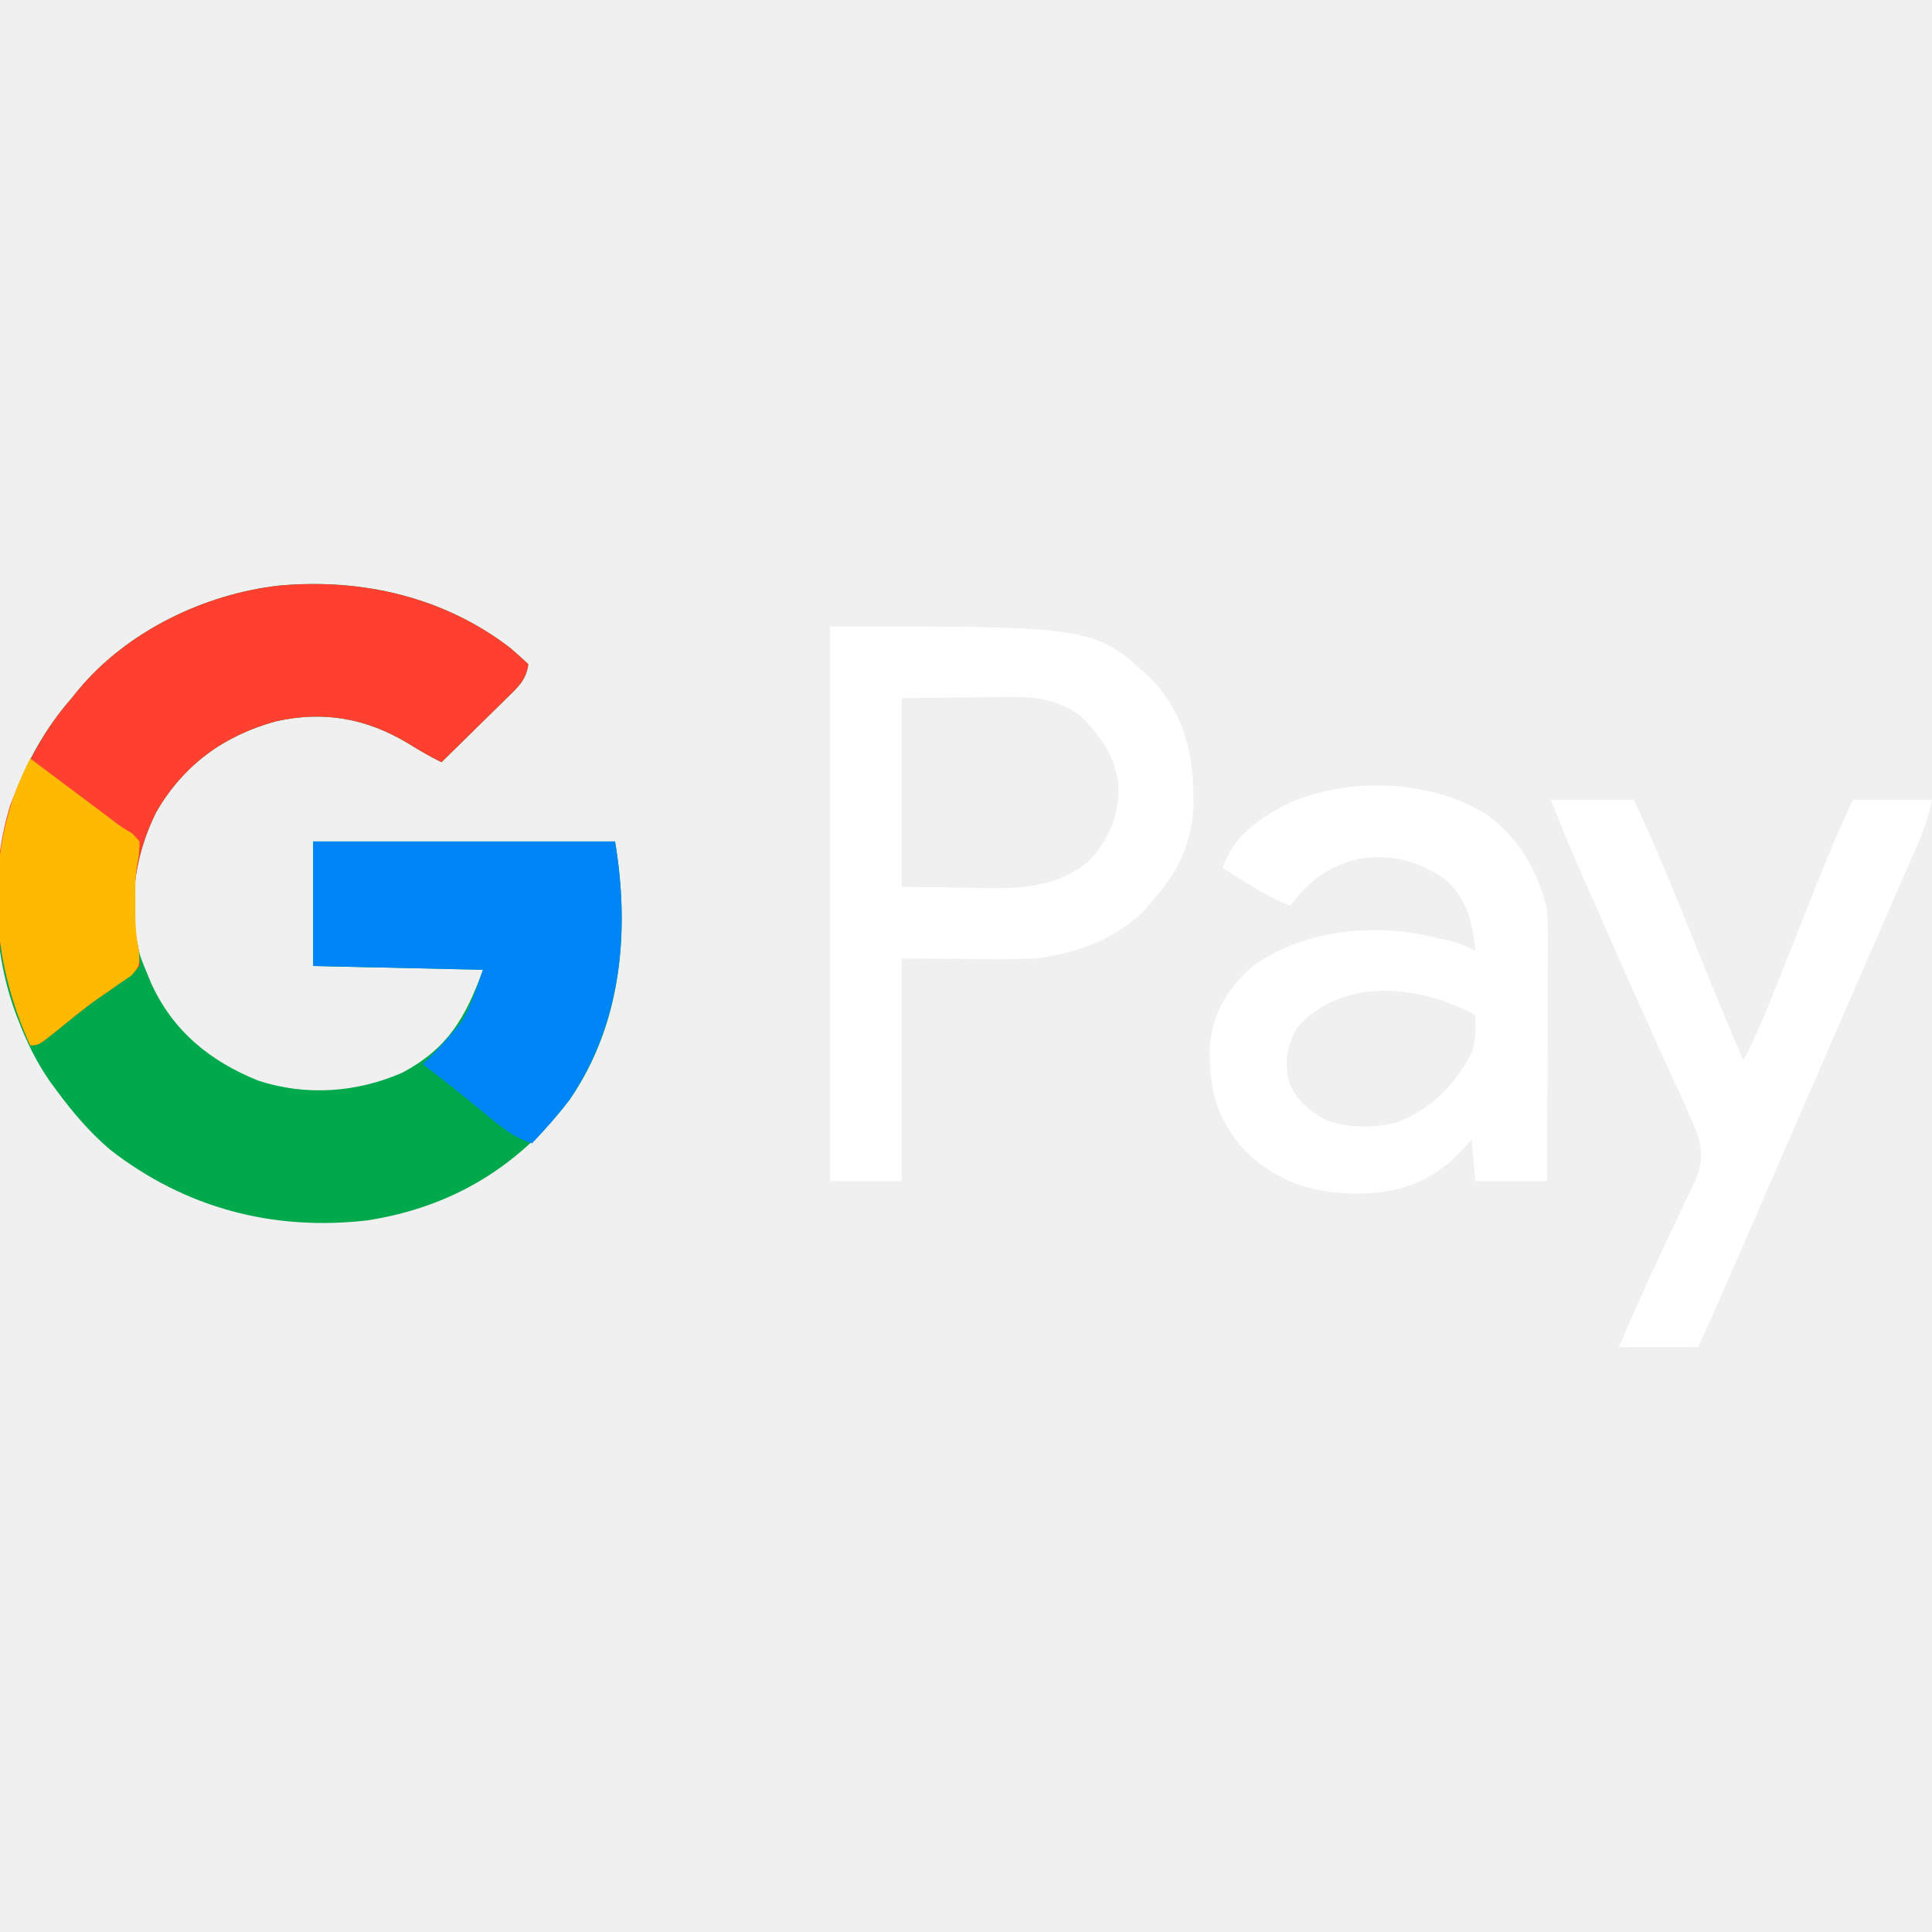
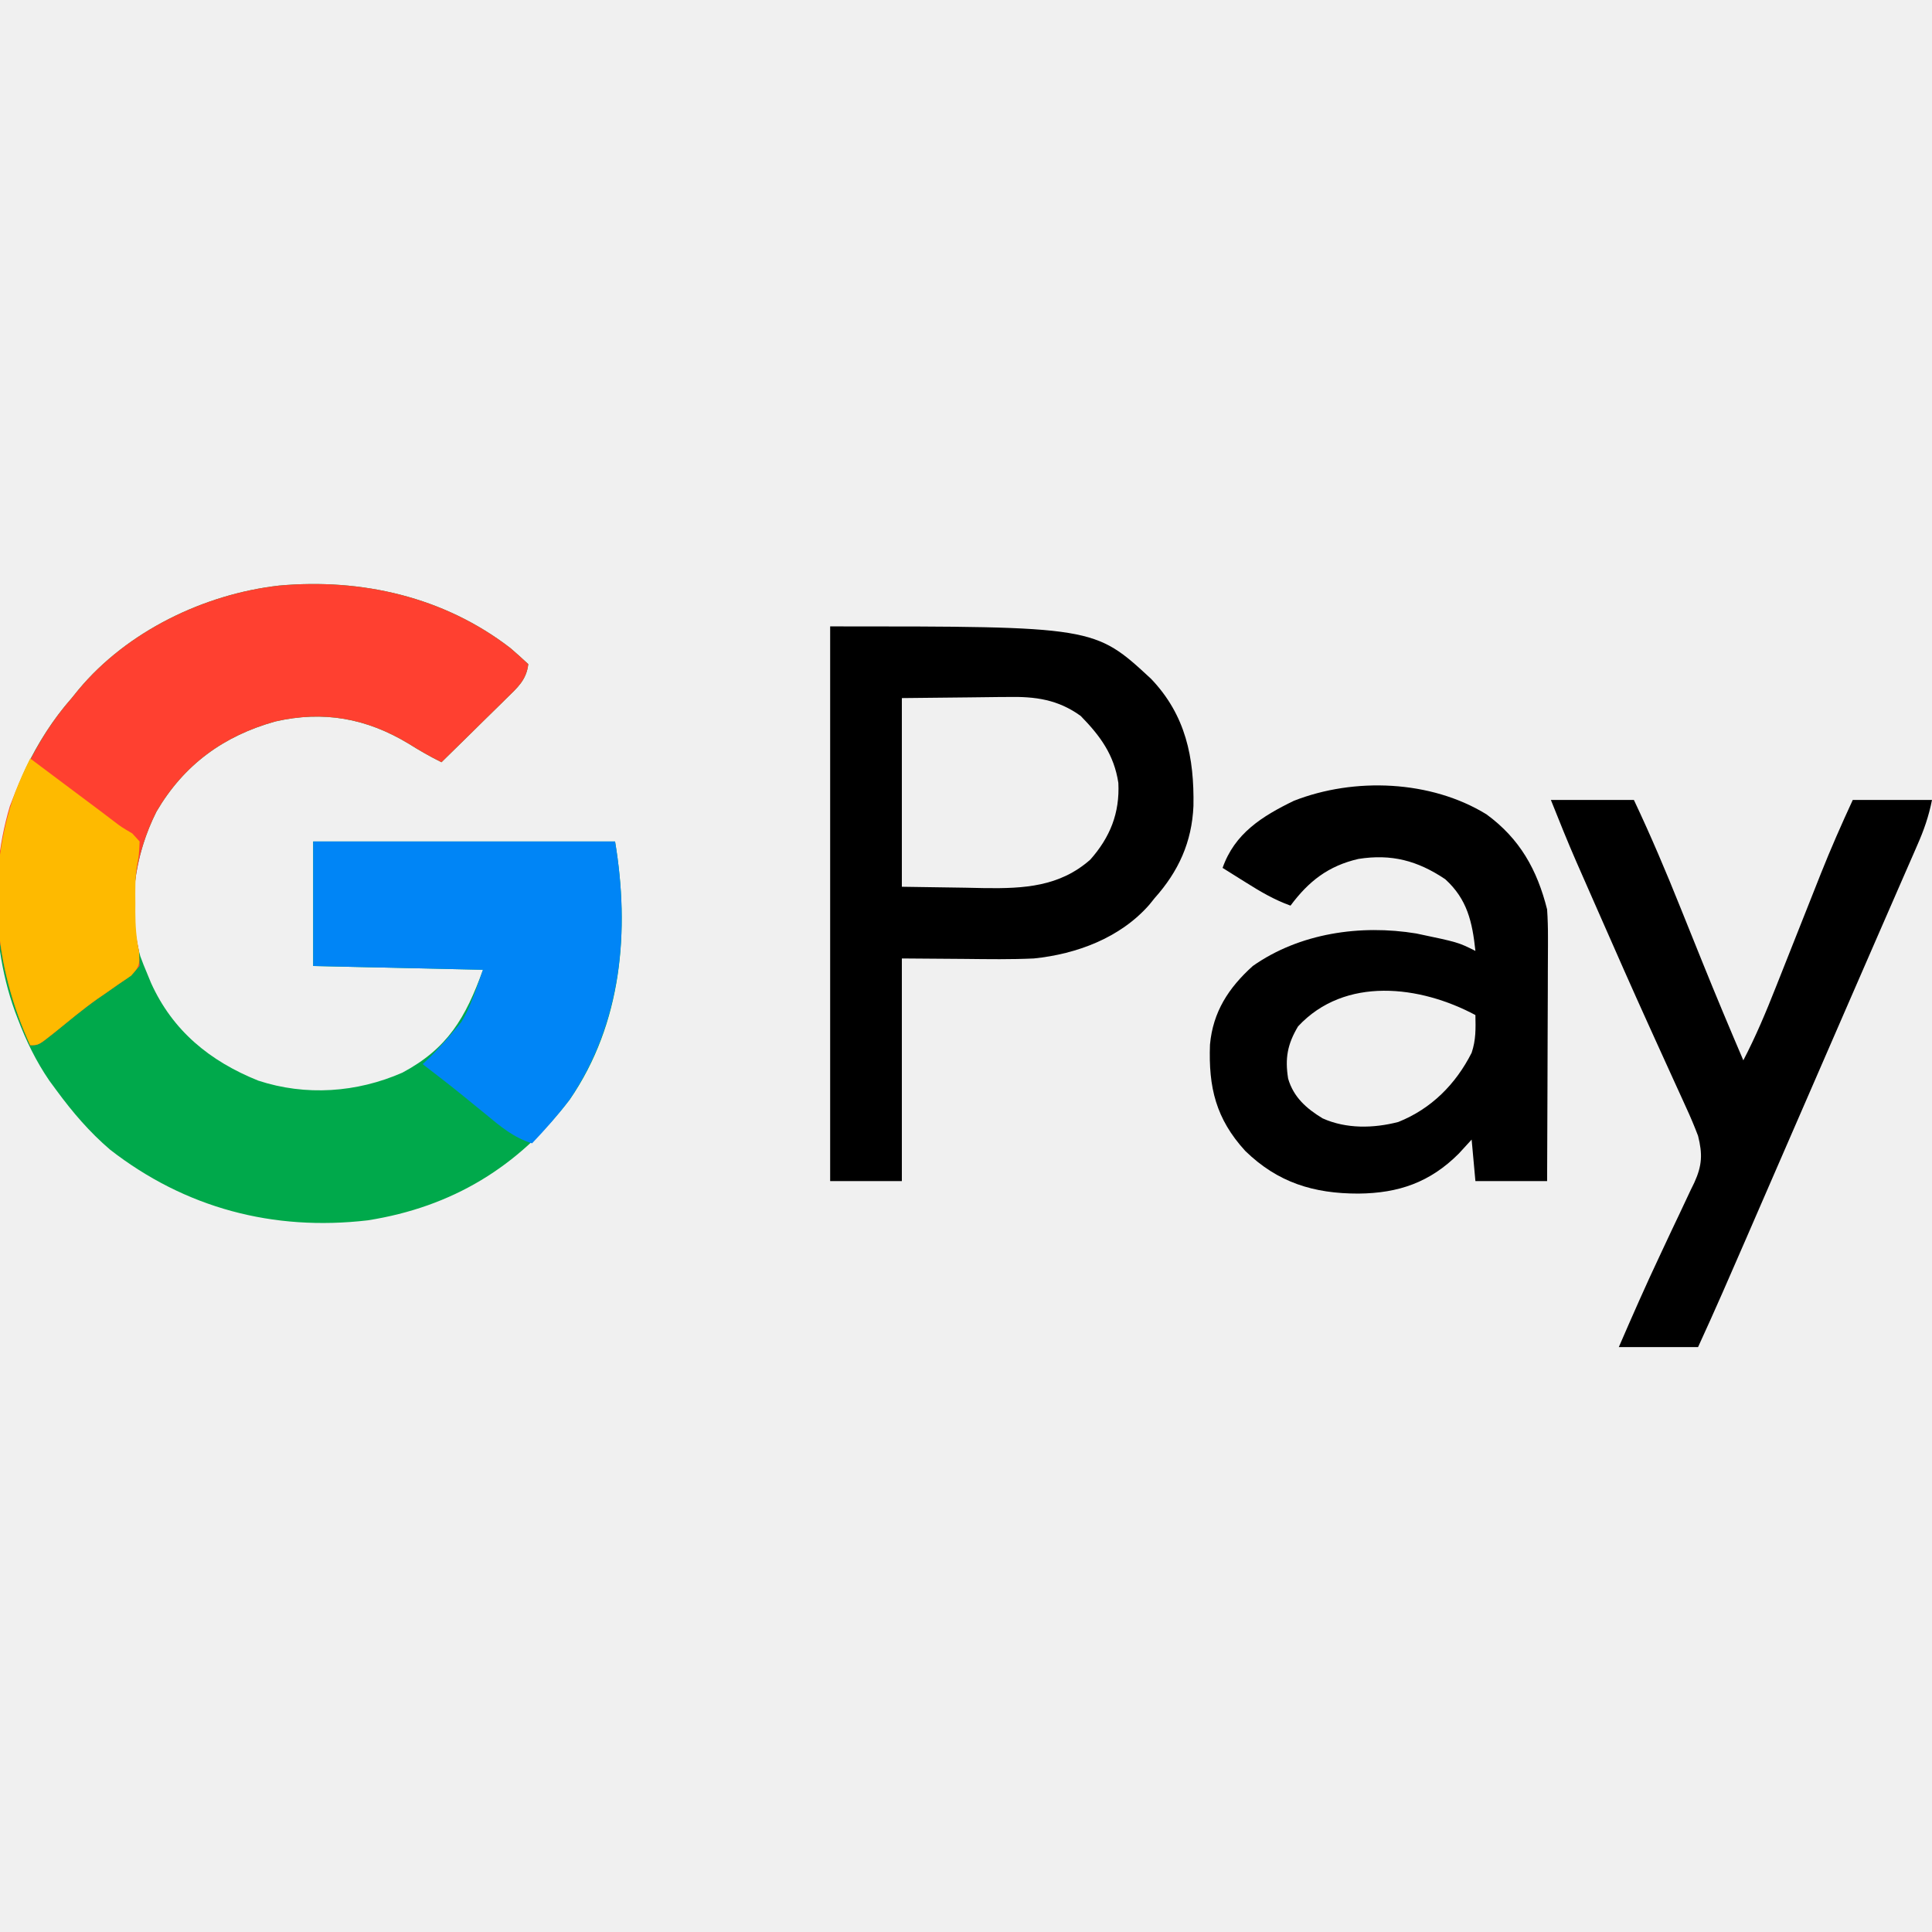
<svg xmlns="http://www.w3.org/2000/svg" version="1.1" width="512" height="512">
  <path d="M0 0 C1.602 1.364 3.156 2.784 4.695 4.219 C4.203 8.491 1.765 10.493 -1.215 13.422 C-1.945 14.146 -1.945 14.146 -2.69 14.884 C-4.242 16.42 -5.805 17.944 -7.367 19.469 C-8.423 20.51 -9.479 21.551 -10.533 22.594 C-13.116 25.143 -15.708 27.684 -18.305 30.219 C-21.341 28.726 -24.186 27.077 -27.055 25.281 C-38.199 18.562 -49.569 16.509 -62.305 19.406 C-76.038 23.217 -86.561 30.878 -93.832 43.289 C-99.77 55.102 -101.645 68.76 -98.117 81.656 C-97.555 83.193 -96.95 84.715 -96.305 86.219 C-95.964 87.046 -95.624 87.874 -95.273 88.727 C-89.529 101.42 -79.669 109.447 -66.867 114.594 C-54.312 118.726 -40.738 117.791 -28.648 112.473 C-16.66 106.059 -11.955 98.007 -7.305 85.219 C-22.155 84.889 -37.005 84.559 -52.305 84.219 C-52.305 73.329 -52.305 62.439 -52.305 51.219 C-25.905 51.219 0.495 51.219 27.695 51.219 C31.61 74.709 29.588 99.402 15.719 119.57 C2.107 137.387 -15.427 148.088 -37.859 151.621 C-62.942 154.546 -86.242 148.358 -106.117 132.906 C-111.585 128.226 -116.05 123.008 -120.305 117.219 C-120.932 116.367 -121.56 115.515 -122.207 114.637 C-125.788 109.41 -128.372 104.052 -130.617 98.156 C-130.86 97.52 -131.102 96.883 -131.352 96.228 C-138.715 75.768 -137.621 51.525 -128.518 31.884 C-125.178 25.037 -121.348 18.954 -116.305 13.219 C-115.701 12.474 -115.098 11.729 -114.477 10.961 C-101.599 -4.482 -81.226 -14.335 -61.358 -16.596 C-39.477 -18.571 -17.625 -13.622 0 0 Z " fill="#00A94B" transform="translate(135.3047,171.7812)" />
  <path d="M0 0 C1.602 1.364 3.156 2.784 4.695 4.219 C4.203 8.491 1.765 10.493 -1.215 13.422 C-1.945 14.146 -1.945 14.146 -2.69 14.884 C-4.242 16.42 -5.805 17.944 -7.367 19.469 C-8.423 20.51 -9.479 21.551 -10.533 22.594 C-13.116 25.143 -15.708 27.684 -18.305 30.219 C-21.341 28.726 -24.186 27.077 -27.055 25.281 C-38.199 18.562 -49.569 16.509 -62.305 19.406 C-76.038 23.217 -86.561 30.878 -93.832 43.289 C-99.218 54.004 -101.331 66.454 -98.865 78.34 C-98.438 80.43 -98.438 80.43 -98.305 84.219 C-100.559 86.801 -100.559 86.801 -103.867 89.031 C-105.064 89.867 -106.259 90.704 -107.453 91.543 C-108.082 91.973 -108.711 92.402 -109.358 92.845 C-113.322 95.642 -117.042 98.763 -120.809 101.816 C-125.087 105.219 -125.087 105.219 -127.305 105.219 C-136.31 85.465 -139.008 63.005 -132.699 41.895 C-128.701 31.356 -123.784 21.724 -116.305 13.219 C-115.701 12.474 -115.098 11.729 -114.477 10.961 C-101.599 -4.482 -81.226 -14.335 -61.358 -16.596 C-39.477 -18.571 -17.625 -13.622 0 0 Z " fill="#FF4030" transform="translate(135.3047,171.7812)" />
-   <path d="M0 0 C70.043 0 70.043 0 85.062 13.91 C94.249 23.552 96.498 34.761 96.277 47.59 C95.864 57.17 92.327 64.919 86 72 C85.283 72.889 85.283 72.889 84.551 73.797 C76.866 82.546 65.335 86.838 54 88 C47.941 88.287 41.876 88.189 35.812 88.125 C27.49 88.063 27.49 88.063 19 88 C19 107.47 19 126.94 19 147 C12.73 147 6.46 147 0 147 C0 98.49 0 49.98 0 0 Z M19 19 C19 35.5 19 52 19 69 C27.322 69.124 27.322 69.124 35.812 69.25 C37.54 69.286 39.267 69.323 41.046 69.36 C51.381 69.488 60.807 68.984 68.938 61.812 C74.206 55.86 76.77 49.454 76.375 41.477 C75.246 34.022 71.574 29.019 66.391 23.727 C60.344 19.359 54.345 18.561 47.125 18.707 C46.046 18.712 46.046 18.712 44.945 18.716 C42.297 18.732 39.648 18.774 37 18.812 C31.06 18.874 25.12 18.936 19 19 Z " fill="#FFFFFF" transform="translate(220,166)" />
-   <path d="M0 0 C8.834 6.456 13.427 14.689 16.062 25.188 C16.228 27.651 16.298 30.122 16.29 32.592 C16.29 33.295 16.29 33.998 16.29 34.723 C16.289 37.022 16.274 39.322 16.258 41.621 C16.254 43.225 16.251 44.83 16.249 46.434 C16.242 50.638 16.222 54.841 16.2 59.045 C16.179 63.342 16.17 67.639 16.16 71.936 C16.139 80.353 16.104 88.77 16.062 97.188 C9.793 97.188 3.522 97.188 -2.938 97.188 C-3.268 93.558 -3.598 89.927 -3.938 86.188 C-5.051 87.404 -6.165 88.621 -7.312 89.875 C-14.953 97.542 -23.316 100.405 -33.938 100.5 C-45.777 100.511 -55.306 97.596 -63.938 89.188 C-71.725 80.665 -73.693 72.342 -73.281 61.035 C-72.506 52.363 -68.352 45.97 -61.938 40.188 C-49.553 31.47 -33.394 29.14 -18.621 31.568 C-7.516 33.898 -7.516 33.898 -2.938 36.188 C-3.753 28.543 -5.089 22.495 -10.938 17.188 C-18.326 12.233 -25.205 10.441 -33.938 11.812 C-41.914 13.65 -47.119 17.713 -51.938 24.188 C-56.209 22.659 -59.931 20.472 -63.75 18.062 C-64.646 17.504 -64.646 17.504 -65.561 16.934 C-67.022 16.022 -68.48 15.105 -69.938 14.188 C-66.733 5.035 -59.473 0.505 -51.062 -3.586 C-35.049 -9.871 -14.741 -9.073 0 0 Z M-49.938 56.188 C-52.771 60.94 -53.433 64.684 -52.566 70.047 C-51.116 74.983 -47.701 77.975 -43.438 80.562 C-37.174 83.381 -29.952 83.225 -23.383 81.527 C-14.628 78.029 -8.161 71.526 -3.938 63.188 C-2.78 59.714 -2.869 56.827 -2.938 53.188 C-17.558 45.355 -37.523 42.842 -49.938 56.188 Z " fill="#FFFFFF" transform="translate(393.9375,215.8125)" />
-   <path d="M0 0 C7.26 0 14.52 0 22 0 C26.473 9.454 30.519 19.009 34.408 28.714 C36.045 32.797 37.693 36.877 39.34 40.957 C39.818 42.143 39.818 42.143 40.306 43.353 C43.776 51.942 47.354 60.484 51 69 C54.28 62.698 56.986 56.274 59.59 49.668 C60.016 48.596 60.443 47.523 60.882 46.418 C62.237 43.009 63.588 39.599 64.938 36.188 C66.284 32.787 67.631 29.387 68.982 25.989 C69.82 23.882 70.655 21.774 71.487 19.664 C74.13 13.012 76.995 6.497 80 0 C86.93 0 93.86 0 101 0 C100.129 4.357 98.876 7.953 97.105 11.965 C96.657 12.997 96.657 12.997 96.2 14.05 C95.2 16.348 94.194 18.643 93.188 20.938 C92.47 22.584 91.753 24.23 91.036 25.877 C89.498 29.41 87.957 32.942 86.414 36.473 C83.999 41.999 81.594 47.53 79.191 53.062 C75.863 60.725 72.533 68.387 69.199 76.047 C65.615 84.285 62.035 92.525 58.457 100.766 C57.097 103.896 55.738 107.027 54.378 110.158 C53.512 112.152 52.646 114.147 51.781 116.142 C47.593 125.796 43.401 135.442 39 145 C32.07 145 25.14 145 18 145 C21.562 136.767 25.165 128.574 29 120.465 C29.998 118.336 30.995 116.207 31.992 114.078 C32.673 112.632 33.359 111.189 34.051 109.748 C35.071 107.619 36.069 105.481 37.062 103.34 C37.374 102.704 37.685 102.069 38.006 101.414 C40.094 96.84 40.217 93.846 39 89 C38.01 86.41 36.983 83.951 35.816 81.445 C35.489 80.723 35.162 80 34.825 79.255 C34.116 77.692 33.403 76.131 32.686 74.571 C31.151 71.229 29.636 67.878 28.12 64.527 C27.319 62.76 26.518 60.992 25.717 59.225 C21.53 49.993 17.439 40.72 13.367 31.437 C12.21 28.801 11.051 26.166 9.891 23.532 C9.171 21.891 8.45 20.25 7.73 18.609 C7.411 17.885 7.092 17.16 6.763 16.413 C4.386 10.981 2.206 5.514 0 0 Z " fill="#FFFFFF" transform="translate(411,212)" />
+   <path d="M0 0 C70.043 0 70.043 0 85.062 13.91 C94.249 23.552 96.498 34.761 96.277 47.59 C95.864 57.17 92.327 64.919 86 72 C85.283 72.889 85.283 72.889 84.551 73.797 C76.866 82.546 65.335 86.838 54 88 C47.941 88.287 41.876 88.189 35.812 88.125 C27.49 88.063 27.49 88.063 19 88 C19 107.47 19 126.94 19 147 C12.73 147 6.46 147 0 147 C0 98.49 0 49.98 0 0 Z M19 19 C19 35.5 19 52 19 69 C27.322 69.124 27.322 69.124 35.812 69.25 C37.54 69.286 39.267 69.323 41.046 69.36 C51.381 69.488 60.807 68.984 68.938 61.812 C74.206 55.86 76.77 49.454 76.375 41.477 C75.246 34.022 71.574 29.019 66.391 23.727 C60.344 19.359 54.345 18.561 47.125 18.707 C46.046 18.712 46.046 18.712 44.945 18.716 C42.297 18.732 39.648 18.774 37 18.812 C31.06 18.874 25.12 18.936 19 19 Z " fill="#00000" transform="translate(220,166)" />
+   <path d="M0 0 C8.834 6.456 13.427 14.689 16.062 25.188 C16.228 27.651 16.298 30.122 16.29 32.592 C16.29 33.295 16.29 33.998 16.29 34.723 C16.289 37.022 16.274 39.322 16.258 41.621 C16.254 43.225 16.251 44.83 16.249 46.434 C16.242 50.638 16.222 54.841 16.2 59.045 C16.179 63.342 16.17 67.639 16.16 71.936 C16.139 80.353 16.104 88.77 16.062 97.188 C9.793 97.188 3.522 97.188 -2.938 97.188 C-3.268 93.558 -3.598 89.927 -3.938 86.188 C-5.051 87.404 -6.165 88.621 -7.312 89.875 C-14.953 97.542 -23.316 100.405 -33.938 100.5 C-45.777 100.511 -55.306 97.596 -63.938 89.188 C-71.725 80.665 -73.693 72.342 -73.281 61.035 C-72.506 52.363 -68.352 45.97 -61.938 40.188 C-49.553 31.47 -33.394 29.14 -18.621 31.568 C-7.516 33.898 -7.516 33.898 -2.938 36.188 C-3.753 28.543 -5.089 22.495 -10.938 17.188 C-18.326 12.233 -25.205 10.441 -33.938 11.812 C-41.914 13.65 -47.119 17.713 -51.938 24.188 C-56.209 22.659 -59.931 20.472 -63.75 18.062 C-64.646 17.504 -64.646 17.504 -65.561 16.934 C-67.022 16.022 -68.48 15.105 -69.938 14.188 C-66.733 5.035 -59.473 0.505 -51.062 -3.586 C-35.049 -9.871 -14.741 -9.073 0 0 Z M-49.938 56.188 C-52.771 60.94 -53.433 64.684 -52.566 70.047 C-51.116 74.983 -47.701 77.975 -43.438 80.562 C-37.174 83.381 -29.952 83.225 -23.383 81.527 C-14.628 78.029 -8.161 71.526 -3.938 63.188 C-2.78 59.714 -2.869 56.827 -2.938 53.188 C-17.558 45.355 -37.523 42.842 -49.938 56.188 Z " fill="#00000" transform="translate(393.9375,215.8125)" />
+   <path d="M0 0 C7.26 0 14.52 0 22 0 C26.473 9.454 30.519 19.009 34.408 28.714 C36.045 32.797 37.693 36.877 39.34 40.957 C39.818 42.143 39.818 42.143 40.306 43.353 C43.776 51.942 47.354 60.484 51 69 C54.28 62.698 56.986 56.274 59.59 49.668 C60.016 48.596 60.443 47.523 60.882 46.418 C62.237 43.009 63.588 39.599 64.938 36.188 C66.284 32.787 67.631 29.387 68.982 25.989 C69.82 23.882 70.655 21.774 71.487 19.664 C74.13 13.012 76.995 6.497 80 0 C86.93 0 93.86 0 101 0 C100.129 4.357 98.876 7.953 97.105 11.965 C96.657 12.997 96.657 12.997 96.2 14.05 C95.2 16.348 94.194 18.643 93.188 20.938 C92.47 22.584 91.753 24.23 91.036 25.877 C89.498 29.41 87.957 32.942 86.414 36.473 C83.999 41.999 81.594 47.53 79.191 53.062 C75.863 60.725 72.533 68.387 69.199 76.047 C65.615 84.285 62.035 92.525 58.457 100.766 C57.097 103.896 55.738 107.027 54.378 110.158 C53.512 112.152 52.646 114.147 51.781 116.142 C47.593 125.796 43.401 135.442 39 145 C32.07 145 25.14 145 18 145 C21.562 136.767 25.165 128.574 29 120.465 C29.998 118.336 30.995 116.207 31.992 114.078 C32.673 112.632 33.359 111.189 34.051 109.748 C35.071 107.619 36.069 105.481 37.062 103.34 C37.374 102.704 37.685 102.069 38.006 101.414 C40.094 96.84 40.217 93.846 39 89 C38.01 86.41 36.983 83.951 35.816 81.445 C35.489 80.723 35.162 80 34.825 79.255 C34.116 77.692 33.403 76.131 32.686 74.571 C31.151 71.229 29.636 67.878 28.12 64.527 C27.319 62.76 26.518 60.992 25.717 59.225 C21.53 49.993 17.439 40.72 13.367 31.437 C12.21 28.801 11.051 26.166 9.891 23.532 C9.171 21.891 8.45 20.25 7.73 18.609 C7.411 17.885 7.092 17.16 6.763 16.413 C4.386 10.981 2.206 5.514 0 0 Z " fill="#000000" transform="translate(411,212)" />
  <path d="M0 0 C26.4 0 52.8 0 80 0 C83.97 23.821 81.729 48.065 67.879 68.516 C64.82 72.561 61.493 76.326 58 80 C53.073 78.449 49.662 75.55 45.75 72.312 C44.421 71.23 43.092 70.148 41.762 69.066 C40.8 68.28 40.8 68.28 39.818 67.477 C36.262 64.588 32.631 61.794 29 59 C29.681 58.361 30.361 57.721 31.062 57.062 C33.339 54.754 35.487 52.366 37.562 49.875 C38.121 49.212 38.679 48.55 39.254 47.867 C41.856 43.594 43.29 38.702 45 34 C30.15 33.67 15.3 33.34 0 33 C0 22.11 0 11.22 0 0 Z " fill="#0085F6" transform="translate(83,223)" />
  <path d="M0 0 C0.483 0.362 0.965 0.724 1.462 1.097 C5.008 3.757 8.555 6.416 12.105 9.07 C14.146 10.598 14.146 10.598 16.188 12.125 C16.873 12.637 17.558 13.149 18.264 13.676 C19.586 14.666 20.903 15.665 22.212 16.673 C24.162 18.162 24.162 18.162 27.051 19.867 C27.694 20.571 28.337 21.275 29 22 C28.82 25.719 28.82 25.719 28.407 27.828 C27.743 31.372 27.855 34.905 27.875 38.5 C27.871 39.208 27.867 39.915 27.863 40.645 C27.87 44.32 28.116 47.627 28.855 51.23 C29 55 29 55 26.746 57.582 C25.654 58.318 24.562 59.054 23.438 59.812 C22.241 60.648 21.046 61.485 19.852 62.324 C19.223 62.754 18.594 63.184 17.946 63.626 C13.983 66.423 10.263 69.544 6.496 72.597 C2.218 76 2.218 76 0 76 C-9.588 54.966 -11.868 31.089 -4 9 C-2.79 5.898 -1.491 2.981 0 0 Z " fill="#FEBA00" transform="translate(8,201)" />
</svg>
